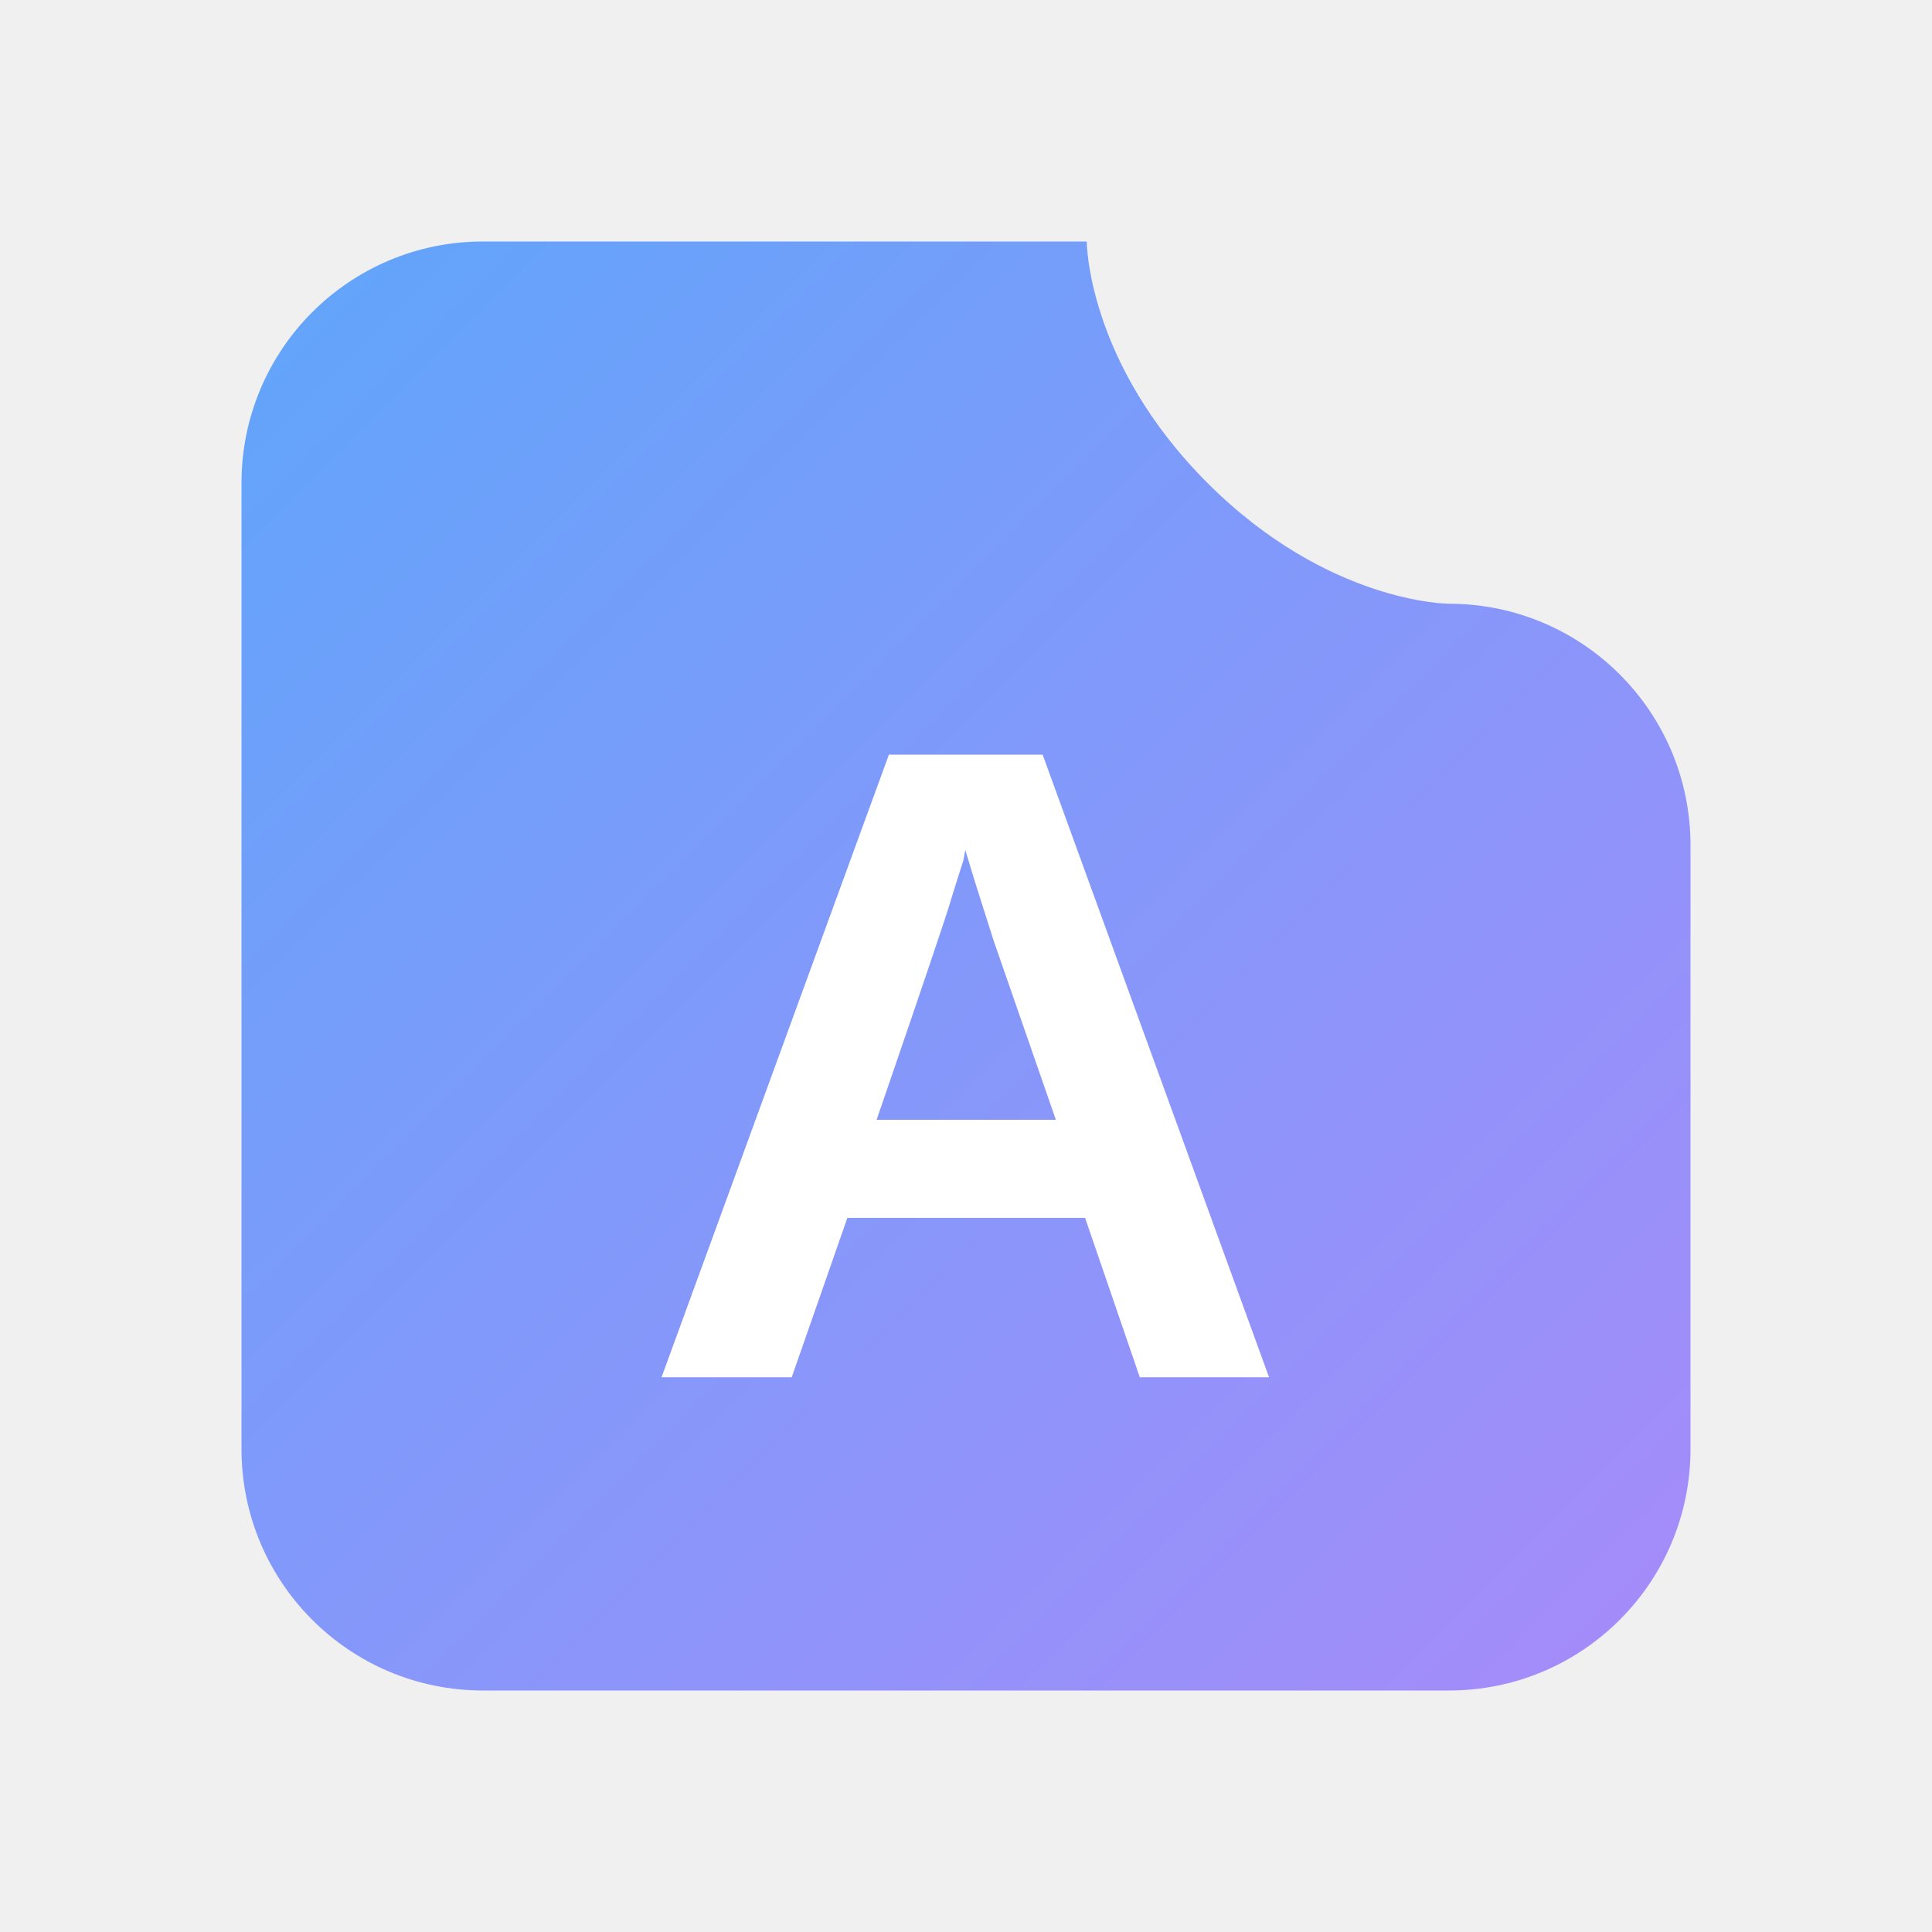
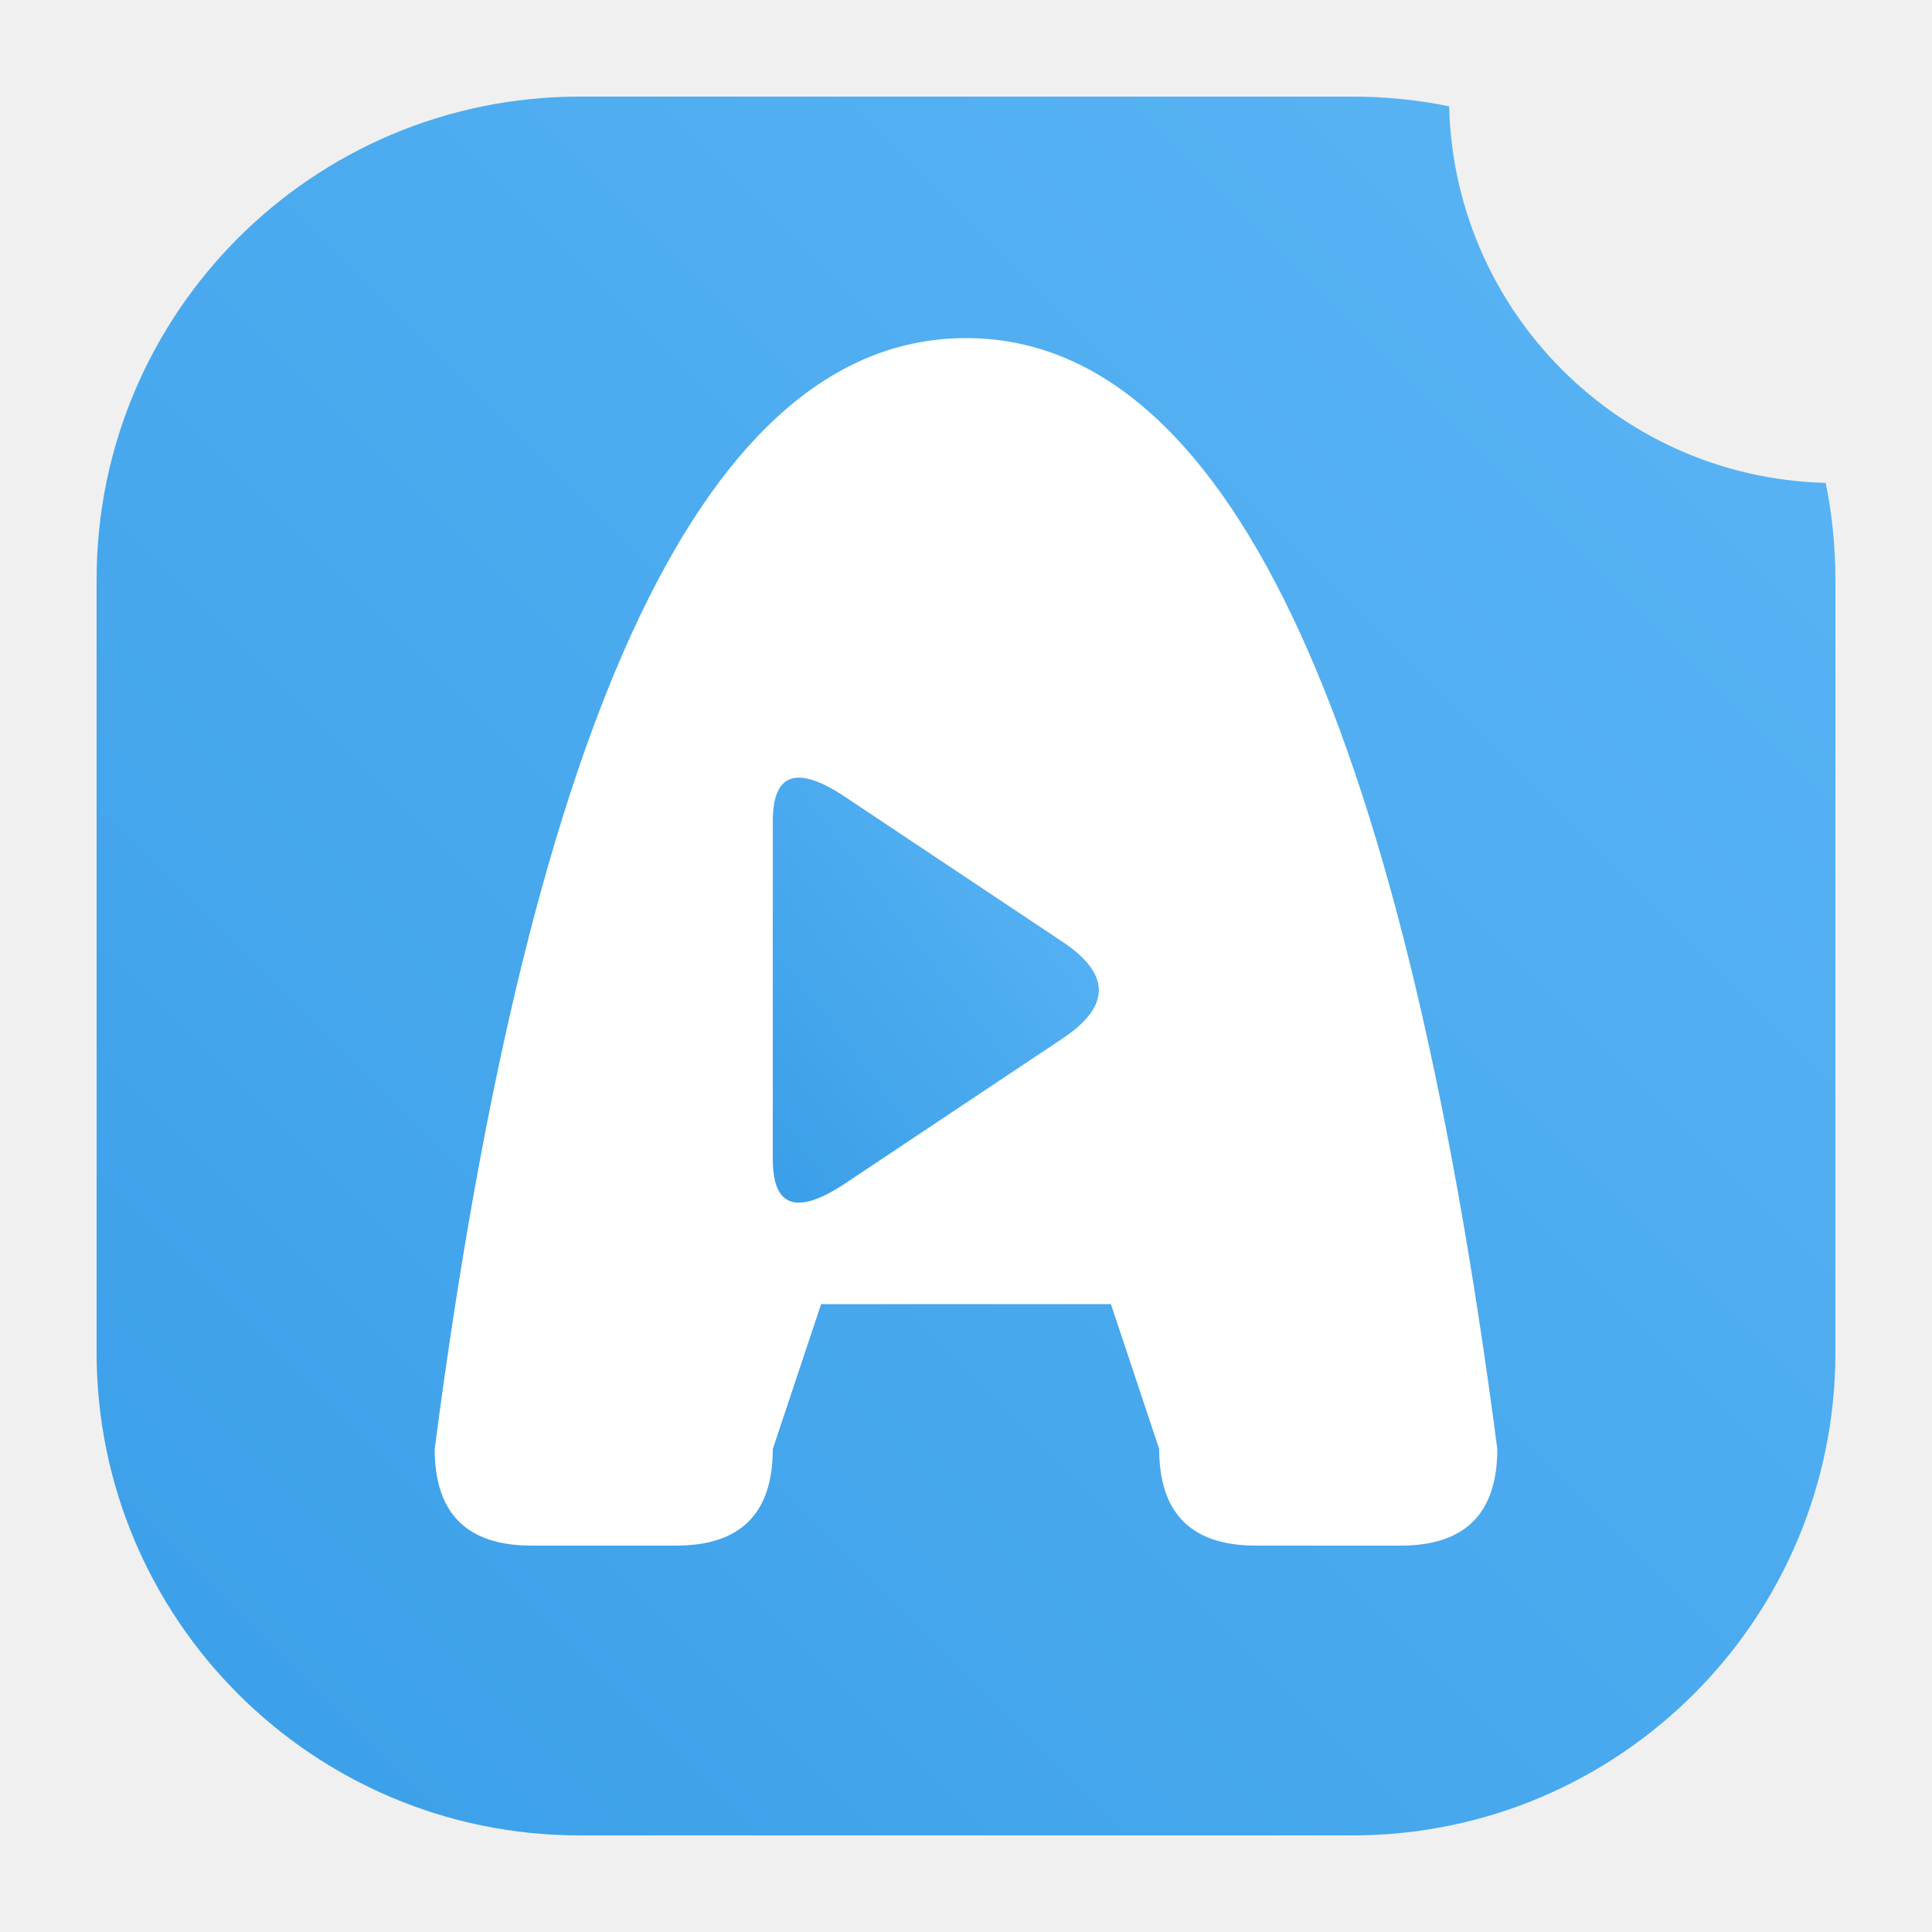
- <svg xmlns="http://www.w3.org/2000/svg" viewBox="0 0 32 32" fill="none">
+ <svg xmlns="http://www.w3.org/2000/svg" viewBox="0 0 40 40" fill="none">
  <defs>
-     <linearGradient id="logo-gradient" x1="0%" y1="0%" x2="100%" y2="100%">
-       <stop offset="0%" stop-color="#60a5fa" />
-       <stop offset="100%" stop-color="#a78bfa" />
+     <linearGradient id="bgGradient" x1="0%" y1="100%" x2="100%" y2="0%">
+       <stop offset="0%" style="stop-color:#3A9FE8" />
+       <stop offset="100%" style="stop-color:#5BB5F5" />
    </linearGradient>
+     <mask id="biteMask">
+       <rect x="0" y="0" width="40" height="40" fill="white" />
+       <circle cx="38" cy="2" r="8" fill="black" />
+     </mask>
  </defs>
-   <path d="M4 8C4 5.79 5.79 4 8 4H18C18 4 18 6 20 8C22 10 24 10 24 10H24C26.21 10 28 11.79 28 14V24C28 26.21 26.21 28 24 28H8C5.79 28 4 26.21 4 24V8Z" fill="url(#logo-gradient)" />
-   <text x="50%" y="58%" dominant-baseline="middle" text-anchor="middle" fill="white" style="font-family: Arial, sans-serif; font-size: 15px; font-weight: 800;">A</text>
+   <rect x="2" y="2" width="36" height="36" rx="10" ry="10" fill="url(#bgGradient)" mask="url(#biteMask)" />
+   <path d="M20 7            Q12 7 9 30            Q9 32 11 32            L14 32            Q16 32 16 30            L17 27            L23 27            L24 30            Q24 32 26 32            L29 32            Q31 32 31 30            Q28 7 20 7 Z" fill="white" />
+   <path d="M16 17            Q16 15.5 17.5 16.5            L22 19.5            Q23.5 20.5 22 21.5            L17.5 24.5            Q16 25.5 16 24            Z" fill="url(#bgGradient)" />
</svg>
